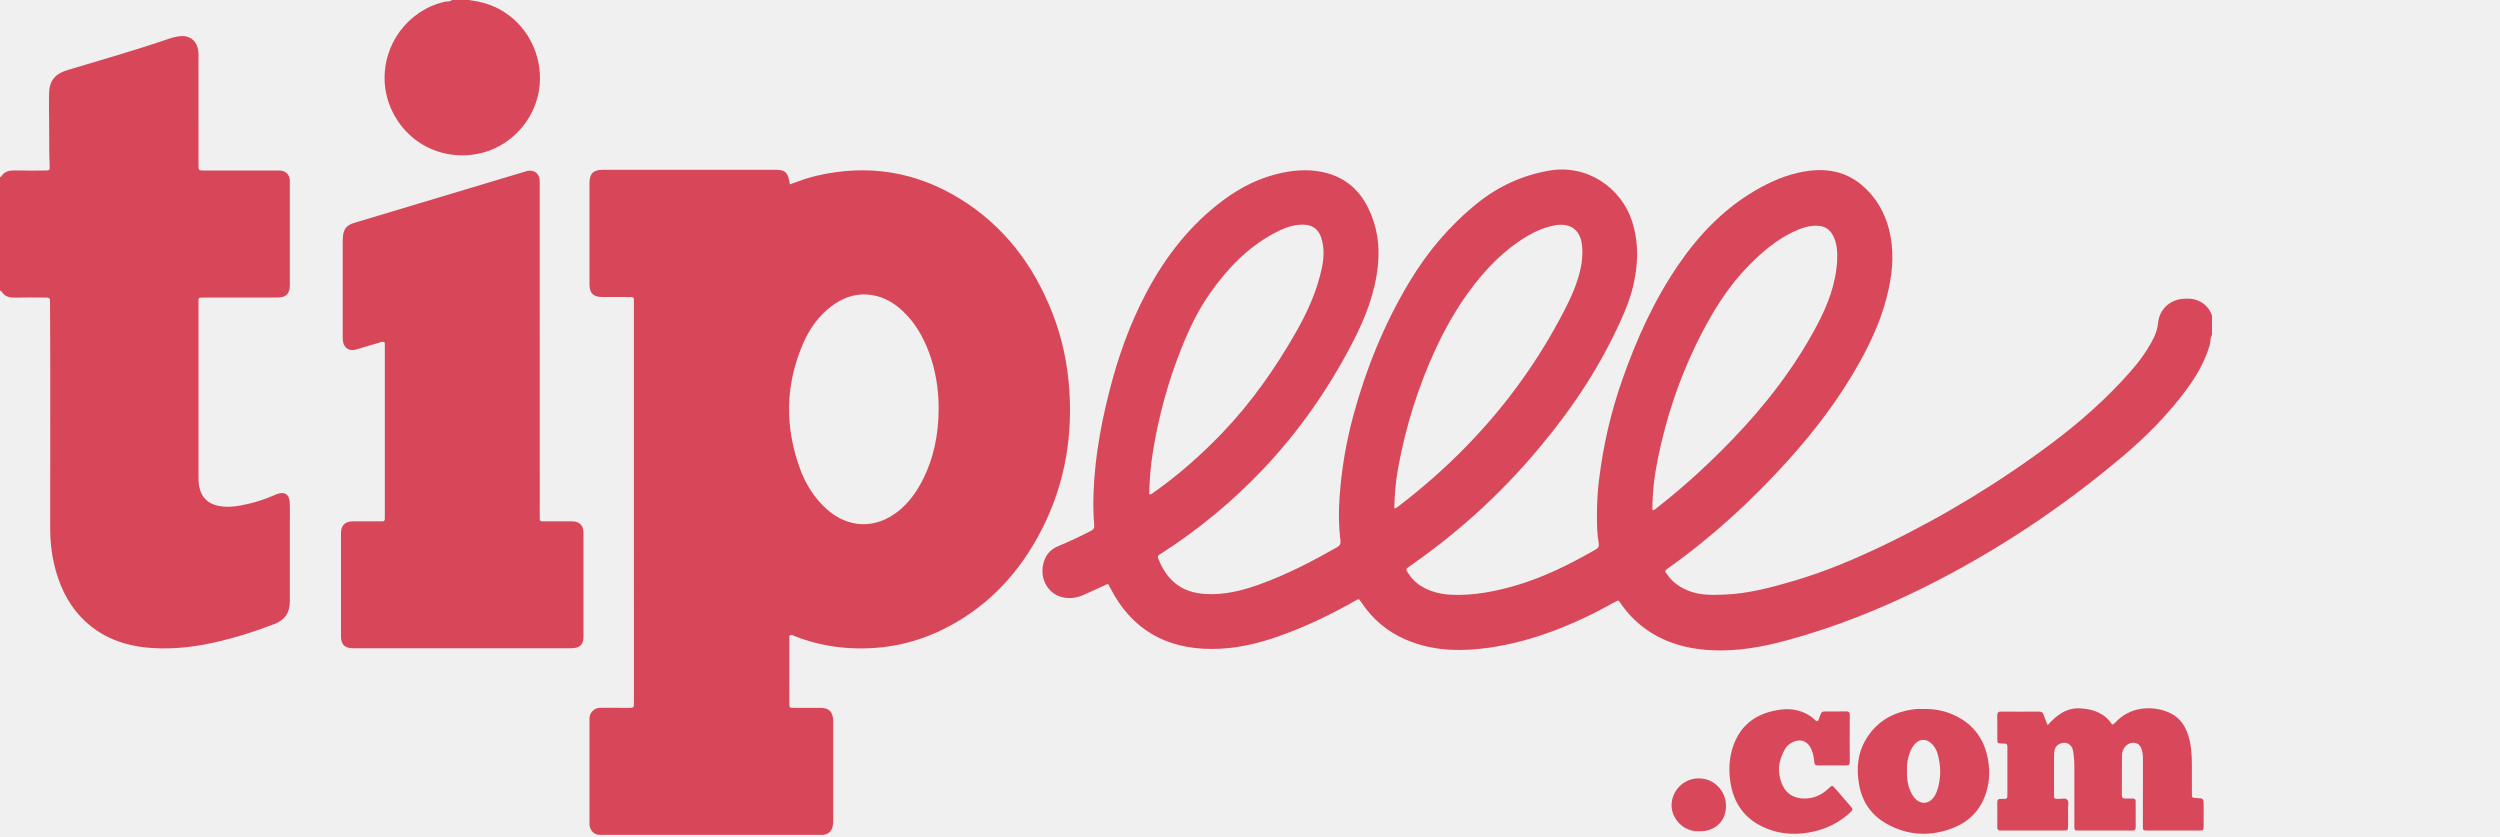
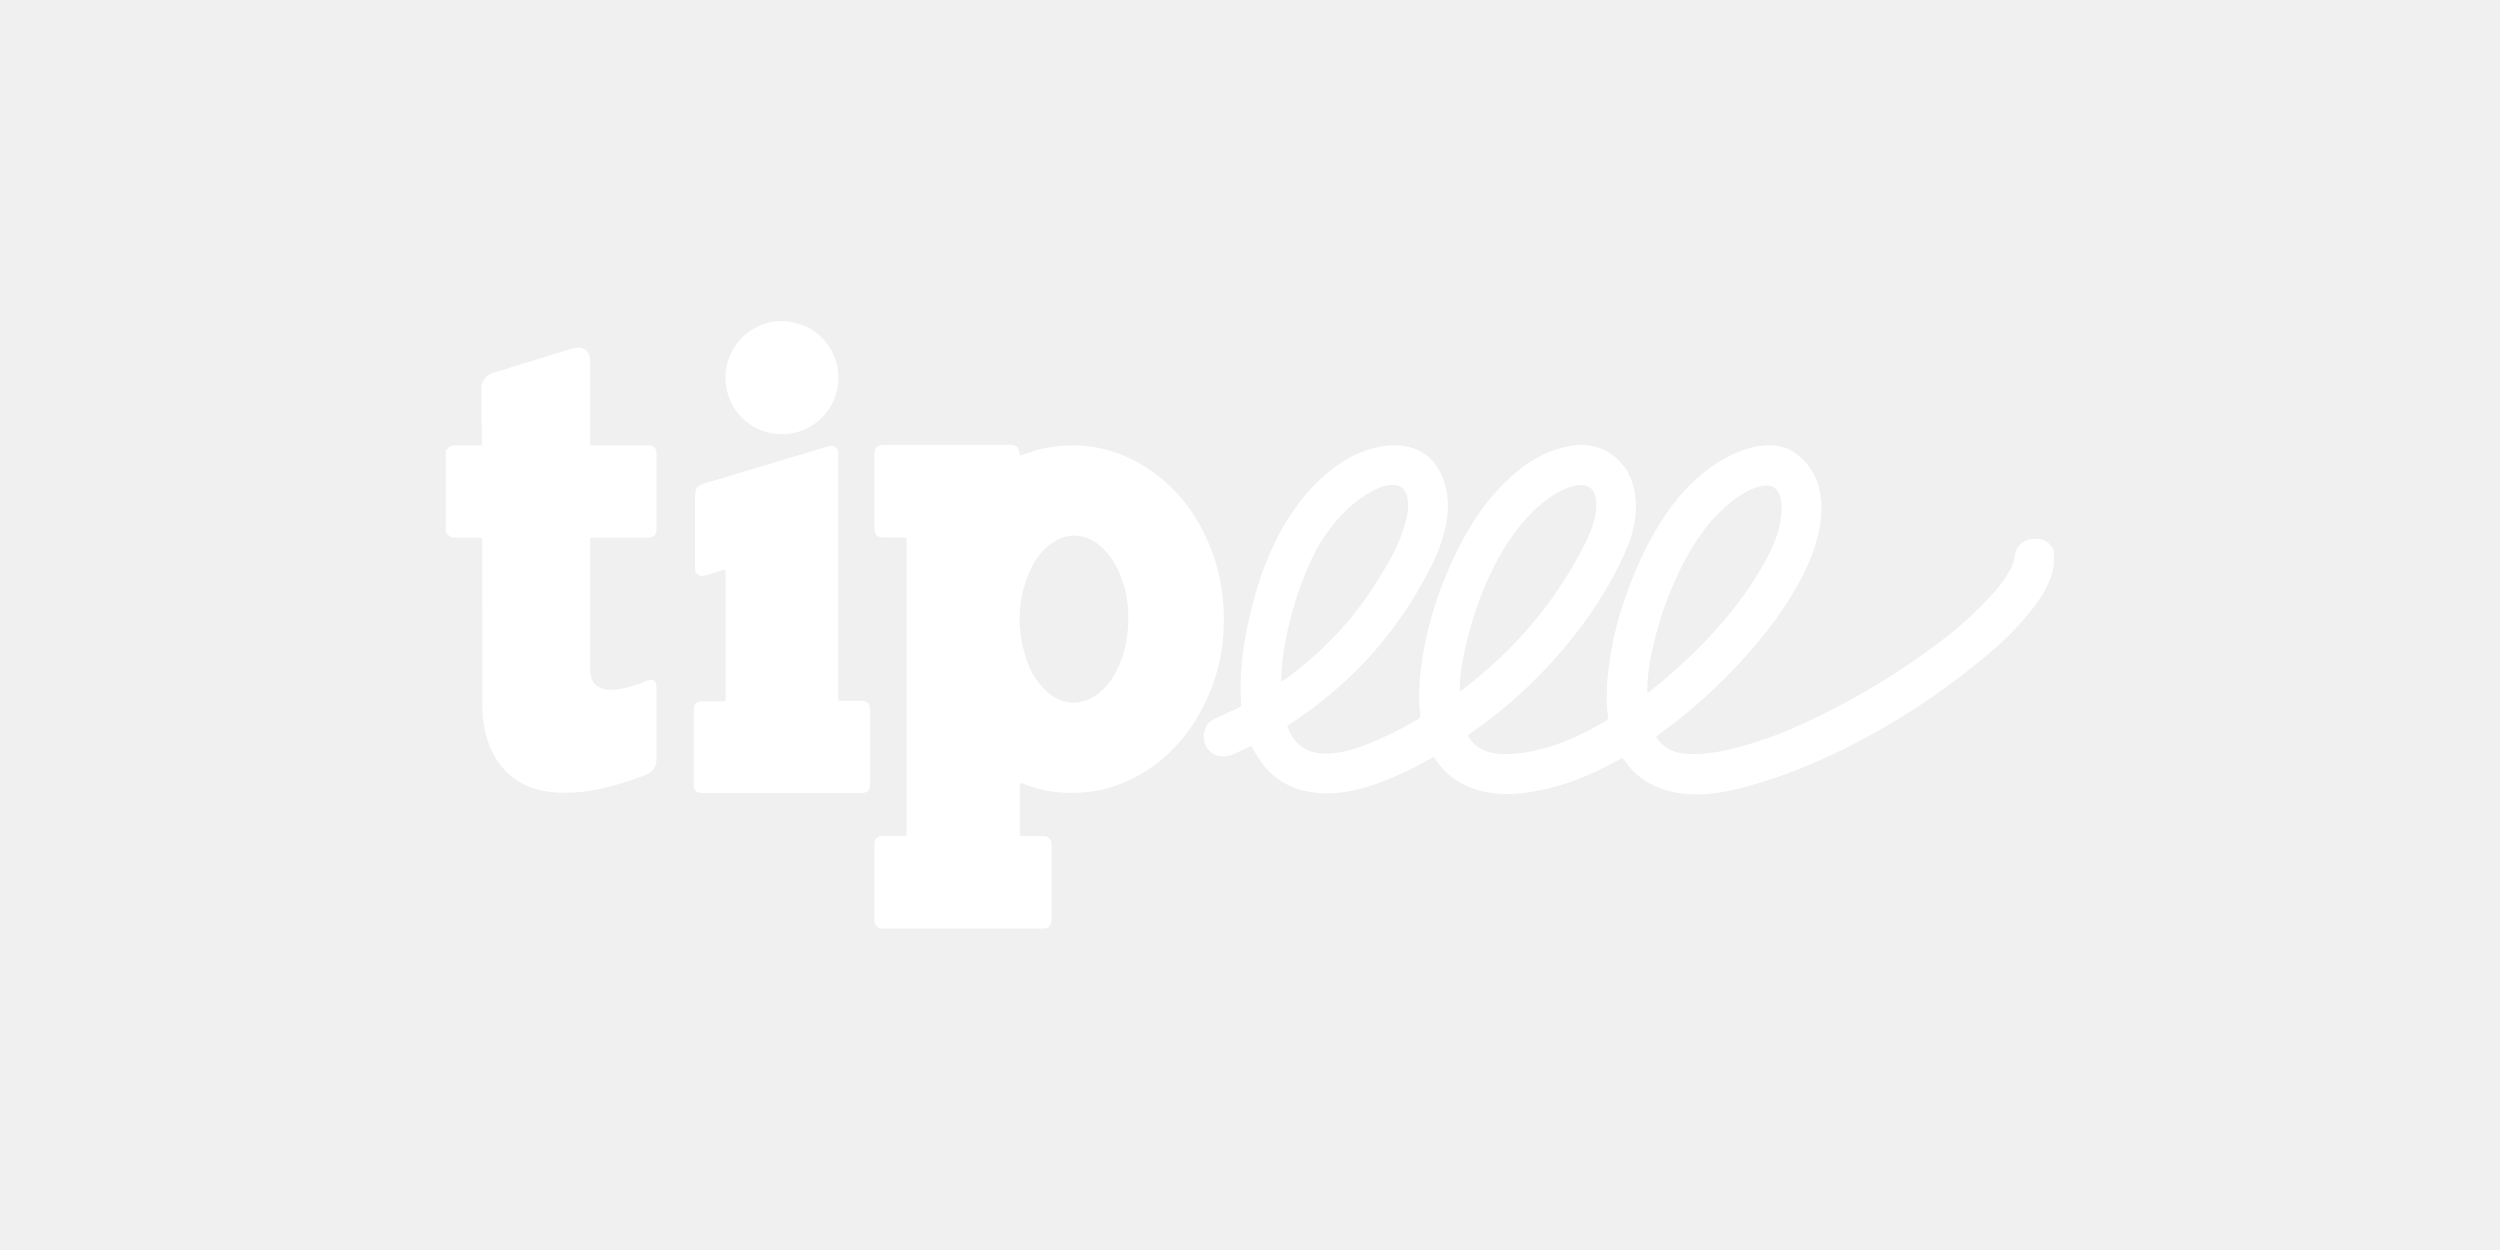
- <svg xmlns="http://www.w3.org/2000/svg" width="100%" height="100%" viewBox="0 0 1003.611 335.94">
-   <g clip-rule="evenodd" fill-rule="evenodd">
-     <path d="m888.002 134.4c-.808 1.266-.516 2.772-.922 4.146-2.004 6.776-5.498 12.746-9.693 18.348-7.275 9.714-15.759 18.295-25.001 26.111-24.586 20.791-51.223 38.508-80.07 52.844-17.634 8.763-35.871 16.008-54.891 21.184-9.907 2.696-19.967 4.514-30.292 3.996-11.321-.566-21.675-3.788-30.269-11.57-2.327-2.107-4.334-4.483-6.127-7.044-1.036-1.48-.741-1.7-2.768-.567-8.1 4.527-16.448 8.52-25.168 11.724-9.337 3.431-18.914 5.863-28.812 6.909-10.236 1.081-20.275.364-29.85-3.799-7.308-3.178-13.14-8.147-17.56-14.762-1.194-1.787-1.045-1.589-2.743-.626-9.887 5.608-20.108 10.485-30.848 14.252-8.584 3.011-17.401 4.965-26.494 4.968-18.408.006-32.272-7.824-40.765-24.471a40.72 40.72 0 0 0 -.797-1.464c-.035-.063-.126-.096-.227-.167-3.169 1.447-6.352 2.919-9.551 4.354-2.694 1.208-5.523 1.681-8.424 1.064-5.737-1.218-9.247-7.016-7.993-13.085.727-3.519 2.583-6.049 6.032-7.477 4.499-1.861 8.899-3.957 13.24-6.176 1.009-.517 1.357-1.134 1.269-2.24-.185-2.308-.334-4.624-.354-6.938-.14-15.692 2.429-31.027 6.25-46.181 3.527-13.989 8.275-27.534 15.057-40.311 7.707-14.522 17.6-27.226 30.897-37.098 7.085-5.26 14.812-9.122 23.49-10.944 6.183-1.297 12.361-1.54 18.499.239 7.429 2.152 12.691 6.897 16.088 13.749 3.65 7.36 4.784 15.163 3.938 23.311-1.159 11.17-5.228 21.383-10.352 31.208-9.628 18.463-21.434 35.41-35.785 50.538a219.297 219.297 0 0 1 -40.34 33.451c-.403.261-.795.54-1.209.781-.659.385-.789.825-.486 1.582 3.493 8.741 9.256 13.74 19.354 14.239 7.398.366 14.451-1.405 21.318-3.883 10.852-3.915 21.068-9.189 31.074-14.896 1.266-.722 1.572-1.539 1.398-2.886-.733-5.651-.748-11.34-.367-17.003.757-11.266 2.652-22.363 5.617-33.262 5.103-18.759 12.393-36.624 22.393-53.313 7.249-12.099 16.254-22.76 27.271-31.634 8.438-6.796 17.99-11.171 28.688-13.079 15.613-2.785 29.301 7.075 33.52 20.471 2.778 8.822 2.425 17.651.221 26.493-1.672 6.711-4.599 12.943-7.619 19.115-8.989 18.372-20.758 34.861-34.202 50.205-14.088 16.078-29.968 30.146-47.496 42.365-.328.229-.642.481-.985.684-.728.429-.691.925-.282 1.589 1.535 2.494 3.463 4.597 6.011 6.07 3.821 2.211 7.958 3.13 12.366 3.274 8.582.282 16.854-1.33 25.032-3.681 11.449-3.291 21.973-8.638 32.274-14.487 1.053-.599 1.468-1.3 1.248-2.507-.679-3.711-.709-7.49-.717-11.229-.01-4.704.242-9.42.81-14.107 1.678-13.852 4.782-27.371 9.423-40.528 5.765-16.34 12.854-32.044 22.735-46.358 8.224-11.914 18.105-22.143 30.725-29.496 6.117-3.564 12.546-6.339 19.569-7.542 8.423-1.444 16.291-.253 23.01 5.396 5.617 4.722 9.184 10.806 10.988 17.9 2.037 8.002 1.555 16.013-.173 23.987-2.271 10.486-6.552 20.185-11.762 29.505-8.04 14.383-17.938 27.412-28.972 39.604-14.482 16.001-30.328 30.486-47.944 42.994-.39.277-.813.52-1.054 1.122 2.426 4.136 6.092 6.755 10.662 8.251 4.275 1.4 8.682 1.249 13.071 1.086 9.665-.358 18.927-2.859 28.127-5.569 12.521-3.688 24.511-8.746 36.249-14.41a406.817 406.817 0 0 0 67.49-41.068c11.222-8.42 21.671-17.698 30.984-28.22 3.727-4.209 7.033-8.703 9.54-13.755a17.778 17.778 0 0 0 1.798-6.173c.507-4.99 4.329-8.887 9.354-9.473 2.308-.269 4.615-.238 6.836.719 2.736 1.179 4.492 3.196 5.445 5.973.003 2.558.003 5.118.003 7.678zm-224.655 70.47c1.066-.177 1.524-.771 2.073-1.201 10.659-8.334 20.6-17.46 29.987-27.198 13.38-13.879 25.09-29.003 34.116-46.089 4.32-8.177 7.582-16.755 8.01-26.128.153-3.341-.108-6.702-1.729-9.784-1.312-2.496-3.34-3.713-6.161-3.837-3.565-.157-6.763 1.021-9.878 2.512-6.728 3.222-12.306 7.983-17.504 13.234-9.058 9.149-15.565 20.026-21.168 31.491-7.261 14.859-12.38 30.452-15.631 46.657-1.335 6.659-2.155 13.382-2.115 20.343zm-103.604-.794c.846-.074 1.177-.454 1.547-.736 9.423-7.182 18.313-14.962 26.626-23.416 14.95-15.205 27.562-32.133 37.733-50.872 2.935-5.407 5.771-10.866 7.667-16.756 1.459-4.534 2.299-9.14 1.759-13.917-.668-5.908-4.334-8.783-10.223-8.041-.315.04-.623.135-.937.194-3.896.732-7.479 2.273-10.863 4.287-9.443 5.621-16.862 13.413-23.286 22.175-5.209 7.104-9.545 14.763-13.268 22.749-7.192 15.429-12.214 31.559-15.258 48.295-.956 5.257-1.412 10.588-1.497 16.038zm-98.412-5.608c.758.03 1.063-.241 1.381-.464 10.181-7.147 19.467-15.322 28.06-24.307 11.567-12.095 21.104-25.682 29.388-40.165 4.615-8.07 8.449-16.507 10.43-25.661.764-3.533 1.058-7.11.282-10.706-1.098-5.089-3.827-7.27-8.972-6.95-3.826.238-7.3 1.73-10.606 3.521-10.578 5.729-18.648 14.223-25.488 23.904-4.858 6.875-8.458 14.487-11.575 22.3-5.319 13.333-9.088 27.106-11.384 41.271-.922 5.678-1.397 11.412-1.516 17.257z" fill="#d8485a" />
-     <path d="m0 71.04c.153-.028.394-.005.445-.093 1.374-2.352 3.553-2.599 6.001-2.527 3.917.115 7.838.051 11.758.021 1.689-.013 1.82-.072 1.739-1.782-.287-6.073-.135-12.15-.219-18.224-.051-3.679-.1-7.36-.023-11.037.103-4.929 2.468-7.79 7.172-9.198 13.766-4.122 27.585-8.069 41.186-12.728 1.127-.387 2.308-.654 3.485-.856 4.409-.756 7.554 1.577 8.08 6.022.14 1.183.055 2.394.055 3.592.002 13.998-.001 27.996.005 41.995.001 2.195.022 2.221 2.276 2.224 9.599.01 19.197.003 28.796.007.719 0 1.446-.035 2.156.058 1.87.244 3.178 1.599 3.404 3.479.057.474.036.958.036 1.438.002 13.678.008 27.356-.003 41.035-.003 3.486-1.474 4.938-4.956 4.985-.48.006-.96.001-1.44.001-9.119 0-18.238-.008-27.356.004-3.323.004-2.909-.317-2.91 2.97-.011 22.797-.008 45.594-.001 68.392 0 1.596-.013 3.188.337 4.771.936 4.224 3.448 6.624 7.705 7.493 3.961.81 7.802.111 11.63-.737 3.669-.813 7.221-2.026 10.671-3.524.293-.128.58-.272.877-.387 3.363-1.296 5.284-.074 5.427 3.548.091 2.316.022 4.64.022 6.959v32.396c0 4.617-1.91 7.508-6.217 9.18-7.152 2.776-14.447 5.099-21.913 6.901-8.99 2.172-18.082 3.348-27.323 2.715-10.777-.738-20.479-4.16-28.149-12.155-5.874-6.121-9.208-13.571-11.084-21.729-1.078-4.685-1.539-9.441-1.529-14.266.046-23.598.026-47.194.018-70.792-.002-6.479-.043-12.957-.071-19.435-.01-2.29-.017-2.298-2.393-2.303-3.839-.007-7.682-.084-11.518.029-2.328.068-4.277-.383-5.572-2.494-.106-.173-.398-.233-.604-.346v-45.602z" fill="#d84759" />
-     <path d="m188.161 0c4.22.528 8.272 1.563 12.077 3.564 11.113 5.844 17.558 18.132 16.395 30.657-1.448 15.596-15.105 29.037-32.729 28.094-17.141-.917-28.681-14.862-29.471-29.28-.836-15.238 9.33-28.896 24.068-32.327.978-.228 2.095.062 2.94-.708h6.72z" fill="#d8485a" />
-     <path d="m317.083 74.01c3.69-1.357 7.203-2.644 10.853-3.487 20.368-4.706 39.551-1.717 57.351 9.216 17.688 10.864 29.574 26.574 37.117 45.721 3.983 10.108 6.2 20.622 6.897 31.464 1.342 20.851-2.648 40.569-12.809 58.881-8.914 16.065-21.302 28.659-37.92 36.854-12.342 6.086-25.404 8.436-39.072 7.411-6.881-.516-13.566-2.074-20.037-4.512-.722-.271-1.404-.789-2.244-.626-.506.363-.334.885-.334 1.326-.014 8.639-.016 17.276-.006 25.914.002 1.954.028 1.975 1.961 1.983 3.519.017 7.039-.008 10.558.009 3.3.016 4.827 1.448 5.074 4.734.042.557.015 1.119.015 1.679 0 12.718-.001 25.435.003 38.151 0 1.121.01 2.237-.31 3.329-.545 1.861-1.888 2.968-3.797 3.083-.478.029-.959.007-1.439.007-28.953 0-57.907.001-86.86-.002-.719 0-1.455.061-2.153-.068-1.674-.311-3.035-1.901-3.253-3.726-.066-.553-.035-1.118-.035-1.678-.002-13.356-.003-26.714.002-40.07.001-.953-.094-1.917.341-2.829.845-1.771 2.22-2.632 4.19-2.62 3.759.022 7.518.016 11.277.002 1.985-.007 1.986-.024 2.021-1.913.007-.399.001-.8.001-1.199 0-52.868.003-105.736-.006-158.604-.001-3.582.482-3.179-3.179-3.2-3.199-.019-6.399.027-9.598-.013-3.587-.044-5.043-1.541-5.046-5.175-.011-13.517-.011-27.034 0-40.55.003-3.748 1.51-5.33 5.189-5.333 23.275-.019 46.549-.019 69.824 0 3.653.005 4.788 1.232 5.424 5.841zm59.739 90.169c-.021-8.239-1.26-15.685-3.907-22.781-2.346-6.289-5.65-11.978-10.606-16.616-4.109-3.845-8.893-6.285-14.541-6.563-5.228-.257-9.869 1.603-14.009 4.739-5.029 3.811-8.625 8.785-11.144 14.478-7.364 16.646-7.682 33.574-1.499 50.625 2.262 6.237 5.732 11.767 10.702 16.261 8.65 7.822 19.684 8.163 28.784.894 4.134-3.302 7.178-7.481 9.589-12.137 4.694-9.06 6.592-18.77 6.631-28.9zm-222.497-26.835c-.886-.34-1.612.068-2.366.293-3.06.913-6.114 1.846-9.186 2.719-2.521.716-4.661-.659-5.076-3.242-.126-.784-.125-1.593-.125-2.39-.007-12.479-.006-24.958-.002-37.437 0-.719.013-1.44.075-2.156.284-3.251 1.45-4.731 4.576-5.672 11.924-3.591 23.854-7.158 35.782-10.737 10.782-3.235 21.563-6.474 32.345-9.707.611-.183 1.224-.401 1.852-.483 2.247-.294 4.131 1.14 4.416 3.385.11.867.058 1.756.058 2.636.002 43.916 0 87.832.006 131.748 0 3.457-.295 2.951 2.898 2.976 3.359.025 6.72-.022 10.079.015 2.985.033 4.573 1.621 4.578 4.63.019 13.919.02 27.838 0 41.756-.004 3.195-1.554 4.558-5.063 4.559-25.277.004-50.555.002-75.833.002-3.92 0-7.839.019-11.759-.007-3.161-.021-4.69-1.536-4.694-4.723-.019-13.839-.02-27.678.001-41.517.005-3.105 1.631-4.679 4.773-4.703 3.36-.026 6.72.005 10.079-.01 3.057-.013 2.741.321 2.748-2.639.014-5.76.004-11.519.004-17.278 0-16.479.002-32.957-.005-49.436-.004-.867.115-1.751-.161-2.582z" fill="#d84759" />
-     <path d="m822.01 291.137c3.731-4.199 7.707-7.141 13.269-6.765 5.153.348 9.708 1.923 12.644 6.539 1.042-.377 1.522-1.156 2.14-1.749 6.37-6.127 15.79-5.729 21.668-2.641 3.534 1.858 5.53 4.979 6.719 8.683 1.236 3.854 1.466 7.837 1.467 11.846.001 3.84-.017 7.681.009 11.52.012 1.715.051 1.715 1.741 1.786 2.977.124 2.977.124 2.977 3.173.001 2.64.014 5.28-.004 7.92-.014 1.903-.032 1.95-1.783 1.955-6.96.02-13.92.022-20.88-.004-1.684-.006-1.731-.067-1.731-1.793-.003-8.399.031-16.799.027-25.198-.001-1.749.082-3.507-.395-5.231-.443-1.604-1.297-2.754-3.038-2.975-1.71-.217-3.524.844-4.336 2.434-.487.955-.649 1.99-.657 3.024-.039 5.119-.01 10.239-.047 15.358-.008 1.105.352 1.635 1.521 1.56.956-.062 1.92.015 2.879-.01.795-.021 1.162.291 1.157 1.12-.018 3.52-.013 7.039.002 10.56.003.802-.352 1.168-1.148 1.158-.88-.012-1.76.005-2.64.006-6.319 0-12.64.011-18.959-.007-1.835-.006-1.871-.044-1.875-1.863-.016-7.68-.025-15.359.004-23.039.01-2.325-.123-4.644-.48-6.928-.451-2.88-2.993-4.178-5.499-2.938-1.441.713-2.011 2.024-2.118 3.526-.098 1.354-.067 2.718-.069 4.077-.007 4.239-.017 8.479.005 12.72.009 1.699.046 1.681 1.715 1.76 1.188.057 2.653-.496 3.494.263.966.873.372 2.427.406 3.68.062 2.238.035 4.479.012 6.72-.02 1.983-.039 2.019-2.001 2.023-6.72.018-13.44.007-20.16.007-1.6 0-3.2-.027-4.8.006-.993.021-1.465-.35-1.455-1.395.029-3.279.038-6.561-.004-9.84-.015-1.178.509-1.579 1.605-1.475.396.038.801-.02 1.199.005.92.059 1.27-.353 1.267-1.273-.021-6.561-.021-13.12 0-19.68.003-.924-.351-1.332-1.27-1.271-.318.021-.64.01-.959-.003-1.751-.07-1.802-.072-1.819-1.709-.036-3.199.015-6.399-.022-9.6-.013-1.139.436-1.531 1.57-1.521 5.04.043 10.08.041 15.12-.001 1.038-.009 1.609.31 1.929 1.334.399 1.289.967 2.527 1.603 4.146zm-50.081-6.503c4.882-.165 9.529.805 13.86 3.088 7.266 3.829 11.206 9.983 12.411 17.995.564 3.753.454 7.5-.507 11.176-1.902 7.287-6.343 12.521-13.299 15.335-9.175 3.712-18.288 3.34-26.994-1.519-6.144-3.429-9.838-8.775-11.076-15.71-1.158-6.483-.608-12.774 2.931-18.499 4.534-7.336 11.405-10.912 19.8-11.853.946-.105 1.916-.013 2.874-.013zm-6.391 24.775c-.107 3.785.474 7.305 2.617 10.359 2.446 3.488 6.324 3.311 8.541-.314.371-.606.68-1.269.908-1.941 1.659-4.902 1.658-9.853.27-14.805-.41-1.46-1.109-2.816-2.18-3.938-2.351-2.46-5.304-2.33-7.375.345a10.73 10.73 0 0 0 -1.417 2.479 17.978 17.978 0 0 0 -1.364 7.815zm-35.882-19.9c.584-.451.601-1.232.859-1.868.818-2.012.785-2.032 2.81-2.038 2.559-.008 5.117.032 7.674-.018 1.063-.02 1.596.204 1.586 1.44-.052 6.235-.043 12.472-.006 18.707.007 1.103-.301 1.579-1.483 1.563a441.113 441.113 0 0 0 -11.271-.004c-1.031.011-1.438-.424-1.492-1.392a15.537 15.537 0 0 0 -.914-4.442c-1.956-5.411-6.595-4.962-9.705-2.203a4.82 4.82 0 0 0 -.93 1.094c-2.861 4.745-3.563 9.704-1.201 14.846 1.626 3.538 4.556 5.237 8.396 5.365 3.974.132 7.304-1.371 10.151-4.092 1.373-1.31 1.423-1.286 2.68.149 1.895 2.164 3.764 4.352 5.647 6.524 1.602 1.848 1.626 1.868-.294 3.557-4.105 3.609-8.873 5.972-14.185 7.147-6.294 1.394-12.559 1.24-18.607-1.169-8.834-3.52-13.651-10.162-14.835-19.532-.559-4.418-.324-8.794 1.039-13.034 2.766-8.596 8.829-13.423 17.606-14.972 2.042-.359 4.108-.59 6.202-.336 3.434.416 6.469 1.683 9.041 4.019.336.306.596.774 1.232.689zm-47.736 44.168c-6.156.305-10.938-5.175-10.884-10.395.062-5.965 4.89-10.776 10.845-10.808 6.384-.033 10.988 5.186 11.006 10.937.022 7.141-5.384 10.556-10.967 10.266z" fill="#d8485a" />
-   </g>
+ <svg xmlns="http://www.w3.org/2000/svg" width="120" height="60" fill-rule="evenodd">
+   <path d="M98.6 27.115c-.07.1-.045.24-.08.36-.174.59-.478 1.108-.843 1.595a13.9 13.9 0 0 1-2.174 2.27 34.61 34.61 0 0 1-6.961 4.594c-1.533.762-3.12 1.392-4.772 1.842-.86.234-1.736.392-2.634.347-.984-.05-1.884-.33-2.632-1.006-.202-.183-.377-.4-.533-.612-.1-.13-.064-.148-.24-.05-.704.394-1.43.74-2.188 1.02-.812.298-1.644.5-2.505.6-.9.094-1.763.032-2.595-.33a3.47 3.47 0 0 1-1.527-1.283c-.104-.155-.09-.138-.238-.054-.86.488-1.748.912-2.682 1.24-.746.262-1.513.432-2.303.432-1.6.001-2.806-.68-3.544-2.128l-.07-.127c-.003-.005-.01-.008-.02-.015l-.83.38c-.234.105-.48.146-.732.093-.5-.106-.804-.6-.695-1.138.063-.306.225-.526.524-.65l1.15-.537c.088-.045.118-.1.1-.195l-.03-.603c-.012-1.364.21-2.697.543-4.015.307-1.216.72-2.394 1.31-3.505.67-1.263 1.53-2.367 2.686-3.225.616-.457 1.288-.793 2.042-.95.538-.113 1.075-.134 1.608.02.646.187 1.103.6 1.4 1.195.317.64.416 1.318.342 2.027-.1.97-.455 1.86-.9 2.713-.837 1.605-1.863 3.08-3.11 4.394-1.053 1.1-2.222 2.08-3.507 2.908l-.105.068c-.057.033-.07.072-.042.138.304.76.805 1.195 1.683 1.238.643.032 1.256-.122 1.853-.338.943-.34 1.832-.8 2.702-1.295.1-.063.137-.134.122-.25-.064-.49-.065-.986-.032-1.478a14.77 14.77 0 0 1 .488-2.892c.444-1.63 1.077-3.184 1.947-4.635.63-1.052 1.413-1.98 2.37-2.75.734-.59 1.564-.97 2.494-1.137 1.357-.242 2.547.615 2.914 1.78.242.767.21 1.535.02 2.303-.145.583-.4 1.125-.662 1.662-.782 1.597-1.805 3.03-2.974 4.365a22.79 22.79 0 0 1-4.129 3.683l-.086.06c-.063.037-.06.08-.025.138.133.217.3.4.523.528.332.192.692.272 1.075.285.746.025 1.465-.116 2.176-.32.995-.286 1.9-.75 2.806-1.26.092-.052.128-.113.11-.218-.06-.323-.062-.65-.062-.976a10.02 10.02 0 0 1 .07-1.226c.146-1.204.416-2.38.82-3.524.5-1.42 1.118-2.786 1.977-4.03.715-1.036 1.574-1.925 2.67-2.564.532-.3 1.09-.55 1.7-.656.732-.126 1.416-.022 2 .47a2.92 2.92 0 0 1 .955 1.556c.177.696.135 1.392-.015 2.085-.197.912-.57 1.755-1.023 2.565-.7 1.25-1.56 2.383-2.52 3.443-1.26 1.39-2.637 2.65-4.168 3.738-.034.024-.07.045-.092.098.21.36.53.587.927.717.372.122.755.11 1.136.094.84-.03 1.646-.25 2.445-.484 1.09-.32 2.13-.76 3.15-1.253a35.37 35.37 0 0 0 5.868-3.57c.976-.732 1.884-1.54 2.694-2.453a5.5 5.5 0 0 0 .829-1.196c.084-.17.137-.347.156-.537.044-.434.376-.773.813-.824.2-.023.4-.02.594.063a.83.83 0 0 1 .473.519v.668zM79.07 33.242c.093-.015.132-.067.18-.104.927-.725 1.79-1.518 2.607-2.365 1.163-1.207 2.18-2.522 2.966-4.007.376-.71.66-1.457.696-2.272.013-.3-.01-.583-.15-.85-.114-.217-.3-.323-.536-.334-.3-.014-.588.09-.86.218-.585.28-1.07.694-1.522 1.15-.788.795-1.353 1.74-1.84 2.738-.63 1.292-1.076 2.647-1.36 4.056-.116.58-.187 1.163-.184 1.77zm-9.007-.07c.074-.006.102-.04.134-.064a21.61 21.61 0 0 0 2.315-2.036c1.3-1.322 2.396-2.794 3.28-4.423.255-.47.502-.945.667-1.457.127-.394.2-.795.153-1.2-.058-.514-.377-.764-.89-.7-.027.003-.054.012-.08.017-.34.064-.65.198-.944.373-.82.49-1.466 1.166-2.024 1.928a11.66 11.66 0 0 0-1.154 1.978c-.625 1.34-1.062 2.744-1.327 4.2a8.51 8.51 0 0 0-.13 1.394zm-8.556-.488c.066.003.092-.02.12-.04.885-.62 1.692-1.332 2.44-2.113C65.072 29.48 65.9 28.3 66.62 27.04c.4-.702.735-1.435.907-2.23.066-.307.092-.618.025-.93-.095-.442-.333-.632-.78-.604-.333.02-.635.15-.922.306-.92.498-1.62 1.237-2.216 2.078-.422.598-.735 1.26-1.006 1.94-.462 1.16-.8 2.357-1 3.588a10.69 10.69 0 0 0-.132 1.5z" fill="#fff" />
+   <path d="M21.398 21.607c.013-.002.034 0 .04-.008.12-.204.31-.226.522-.22h1.022c.147-.001.158-.006.15-.155l-.02-1.584-.002-.96a.77.77 0 0 1 .624-.8l3.58-1.107a1.95 1.95 0 0 1 .303-.074c.383-.066.657.137.702.524.012.103.005.208.005.312v3.65c0 .19.002.193.198.193h2.504c.063 0 .126-.003.187.005.163.02.276.14.296.302.005.04.003.083.003.125v3.568c0 .303-.128.43-.43.433h-.125c-.793 0-1.586-.001-2.378 0-.29 0-.253-.028-.253.258v5.946c0 .14-.001.277.03.415.08.367.3.576.67.65.344.07.678.01 1.01-.064a5.1 5.1 0 0 0 .928-.306l.076-.034c.292-.113.46-.006.472.308l.002.605v2.817c0 .4-.166.653-.54.798-.622.24-1.256.443-1.905.6-.782.19-1.572.29-2.375.236-.937-.064-1.78-.362-2.447-1.057-.51-.532-.8-1.18-.964-1.89-.094-.407-.134-.82-.133-1.24l-.005-7.844c-.001-.2-.001-.2-.208-.2-.334-.001-.668-.007-1 .003-.202.006-.372-.033-.484-.217-.01-.015-.035-.02-.053-.03v-3.965z" fill="#fff" />
+   <path d="M37.757 15.43c.367.046.72.136 1.05.3.966.508 1.526 1.576 1.425 2.665-.126 1.356-1.313 2.524-2.845 2.442-1.5-.08-2.494-1.292-2.562-2.546-.073-1.325.81-2.512 2.092-2.81.085-.02.182.005.256-.062h.584z" fill="#fff" />
+   <path d="M48.966 21.865l.944-.303c1.77-.4 3.44-.15 4.986.8 1.538.945 2.57 2.3 3.227 3.975.346.88.54 1.793.6 2.735.117 1.813-.23 3.527-1.114 5.12-.775 1.397-1.852 2.492-3.297 3.204-1.073.53-2.2.733-3.397.644-.598-.045-1.18-.18-1.742-.392-.063-.024-.122-.07-.195-.054-.044.032-.03.077-.03.115v2.253c0 .17.002.172.17.172l.918.001a.38.38 0 0 1 .441.412c.004.048.001.097.001.146V44c0 .097.001.194-.027.3-.047.162-.164.258-.33.268-.042.003-.083.001-.125.001h-7.552c-.063 0-.126.005-.187-.006-.146-.027-.264-.165-.283-.324-.006-.048-.003-.097-.003-.146V40.6c0-.083-.008-.167.03-.246a.37.37 0 0 1 .364-.228h.98c.173-.001.173-.002.176-.166V26.076c0-.3.042-.276-.276-.278-.278-.002-.556.002-.834-.001-.312-.004-.438-.134-.44-.45V21.82c0-.326.13-.463.45-.464h6.07c.318 0 .416.107.472.508zm5.194 7.84c-.002-.716-.1-1.364-.34-1.98-.204-.547-.5-1.04-.922-1.445-.357-.334-.773-.546-1.264-.57-.455-.022-.858.14-1.218.412-.437.33-.75.764-.97 1.26-.64 1.447-.668 2.92-.13 4.4a3.47 3.47 0 0 0 .93 1.414c.752.68 1.7.7 2.502.078.36-.287.624-.65.834-1.055.408-.788.573-1.632.576-2.513zM34.816 27.37c-.077-.03-.14.006-.206.025l-.8.236a.33.33 0 0 1-.441-.282c-.01-.068-.01-.138-.01-.208V23.9l.007-.187c.025-.283.126-.4.398-.493l5.923-1.777c.053-.016.106-.035.16-.042a.33.33 0 0 1 .384.294c.01.075.005.153.005.23l.001 11.454c0 .3-.026.257.252.26h.876c.26.003.398.14.398.403v3.63c0 .278-.135.396-.44.396H34.73c-.34 0-.682.002-1.022-.001-.275-.002-.408-.134-.408-.4v-3.6c0-.27.142-.407.415-.4l.876-.001c.266-.001.238.028.24-.23v-5.8c0-.075.01-.152-.014-.224z" fill="#fff" />
</svg>
